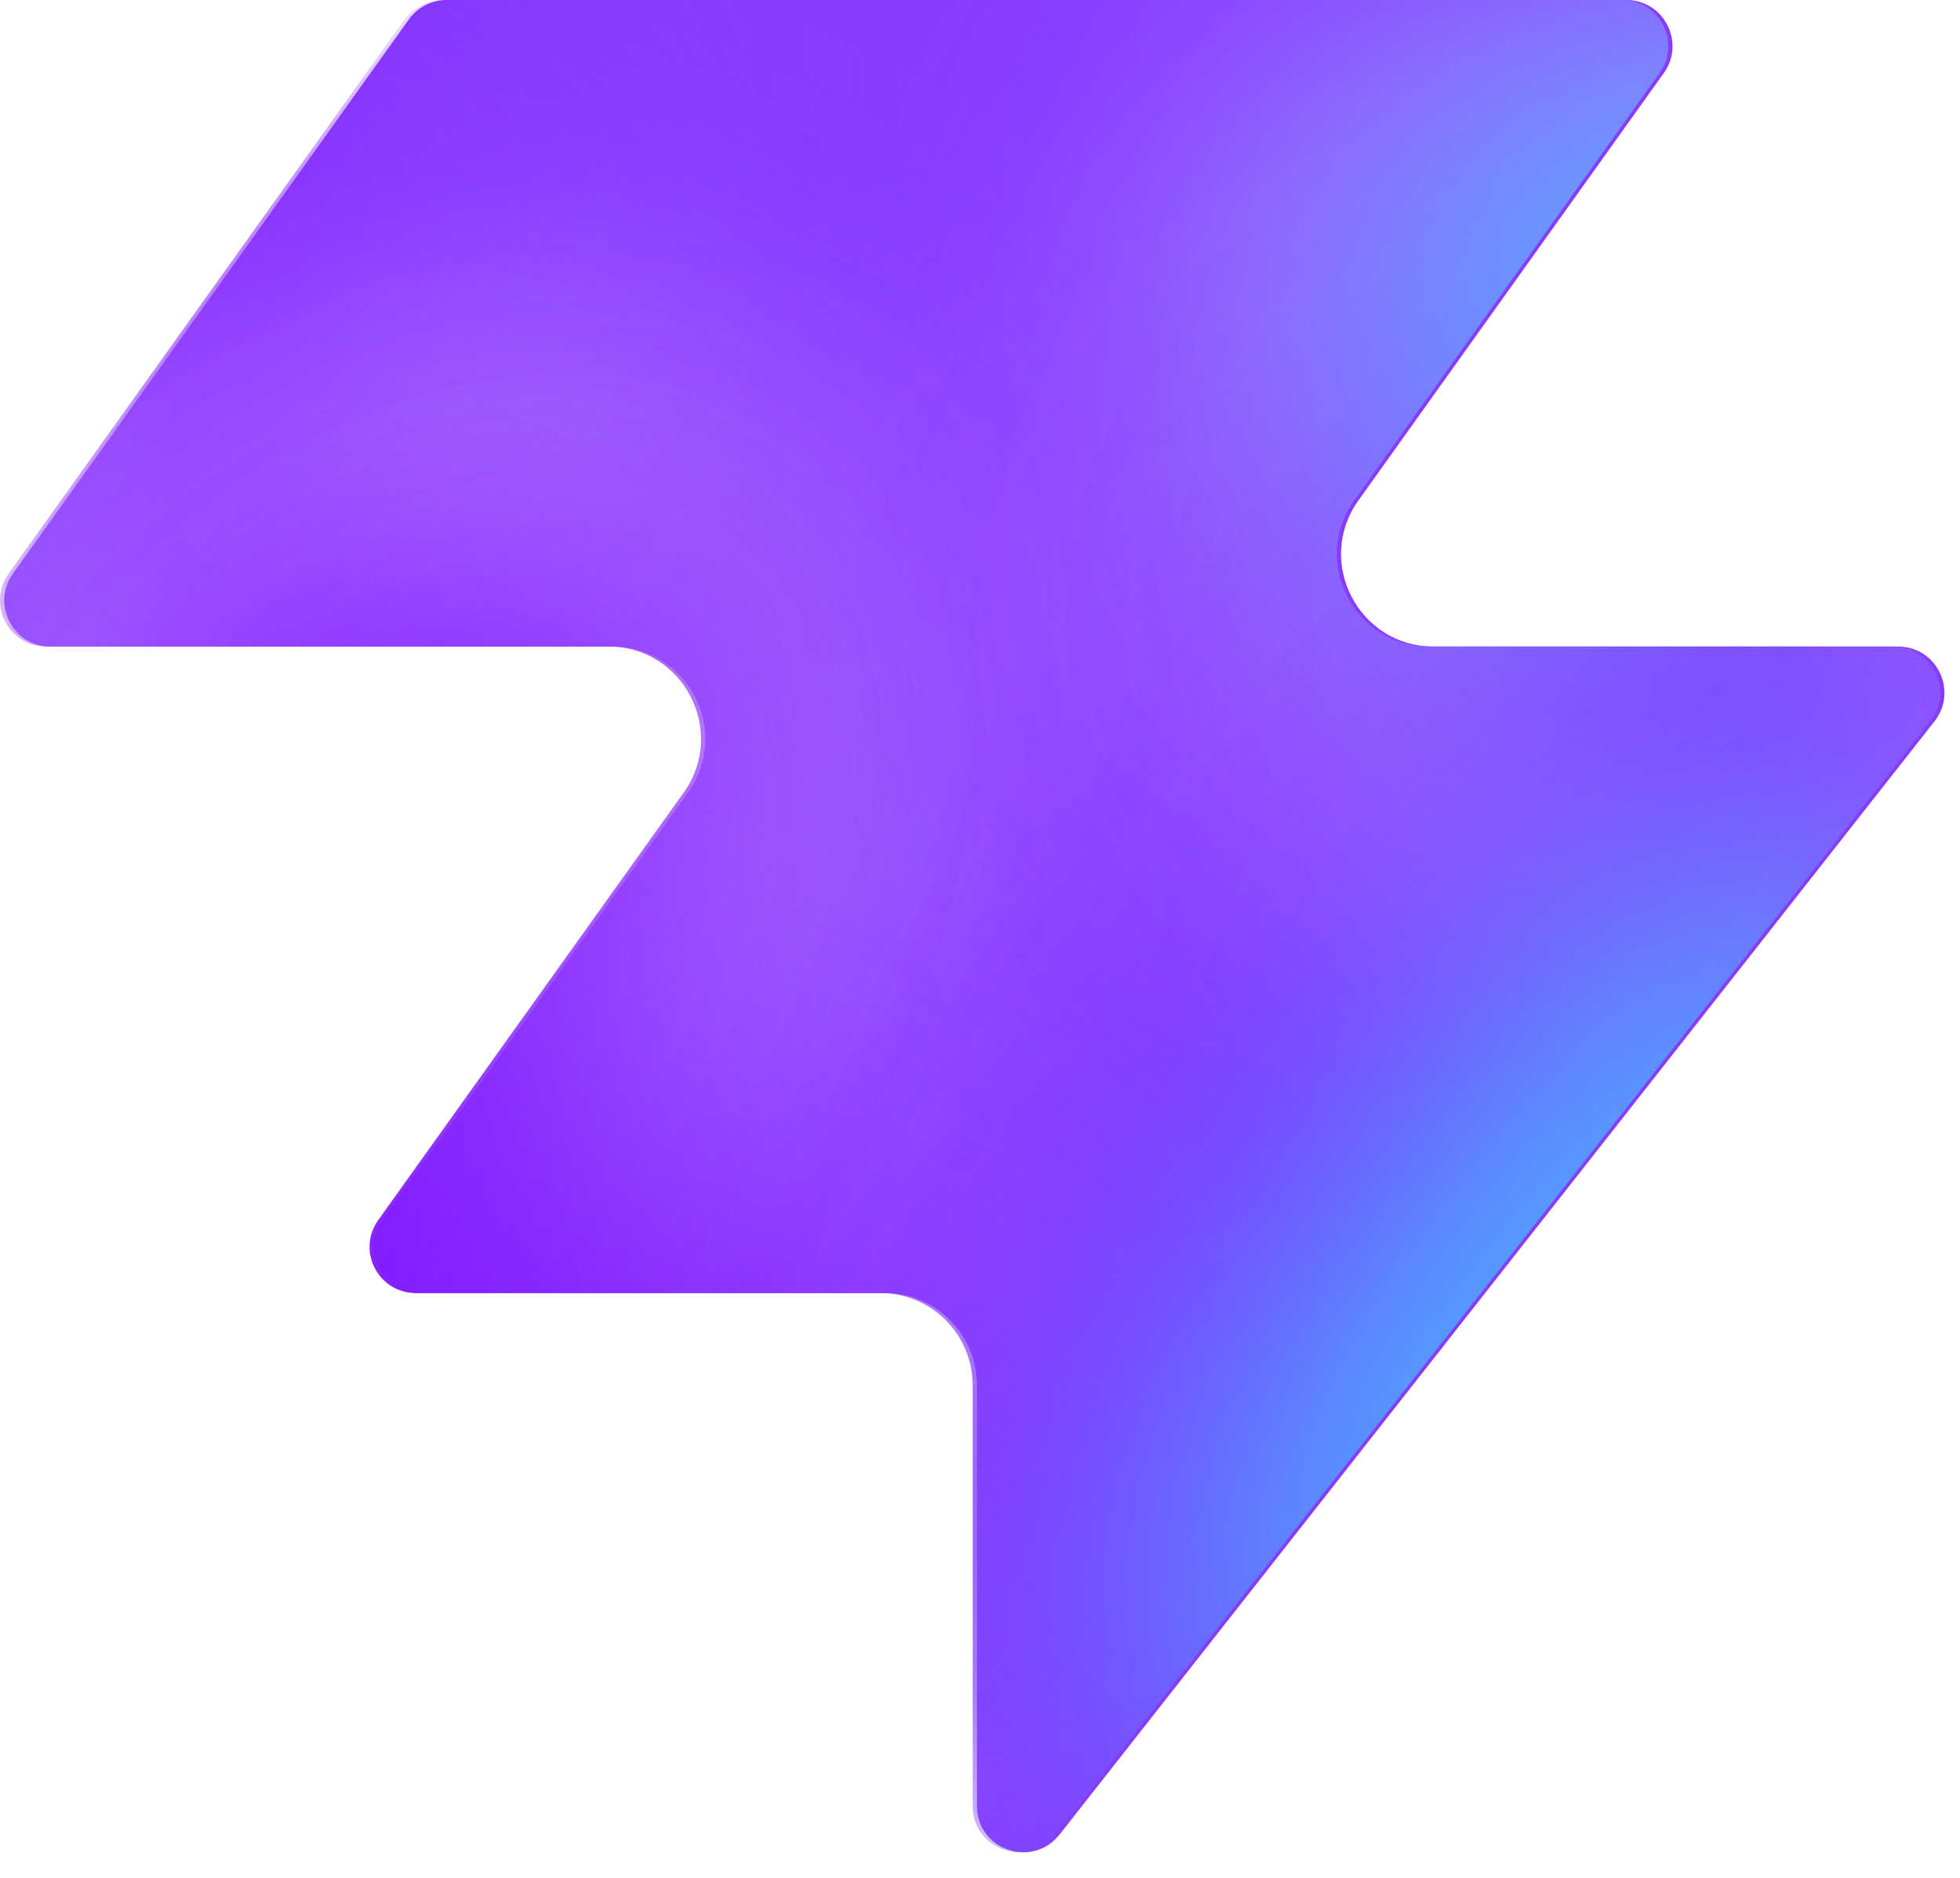
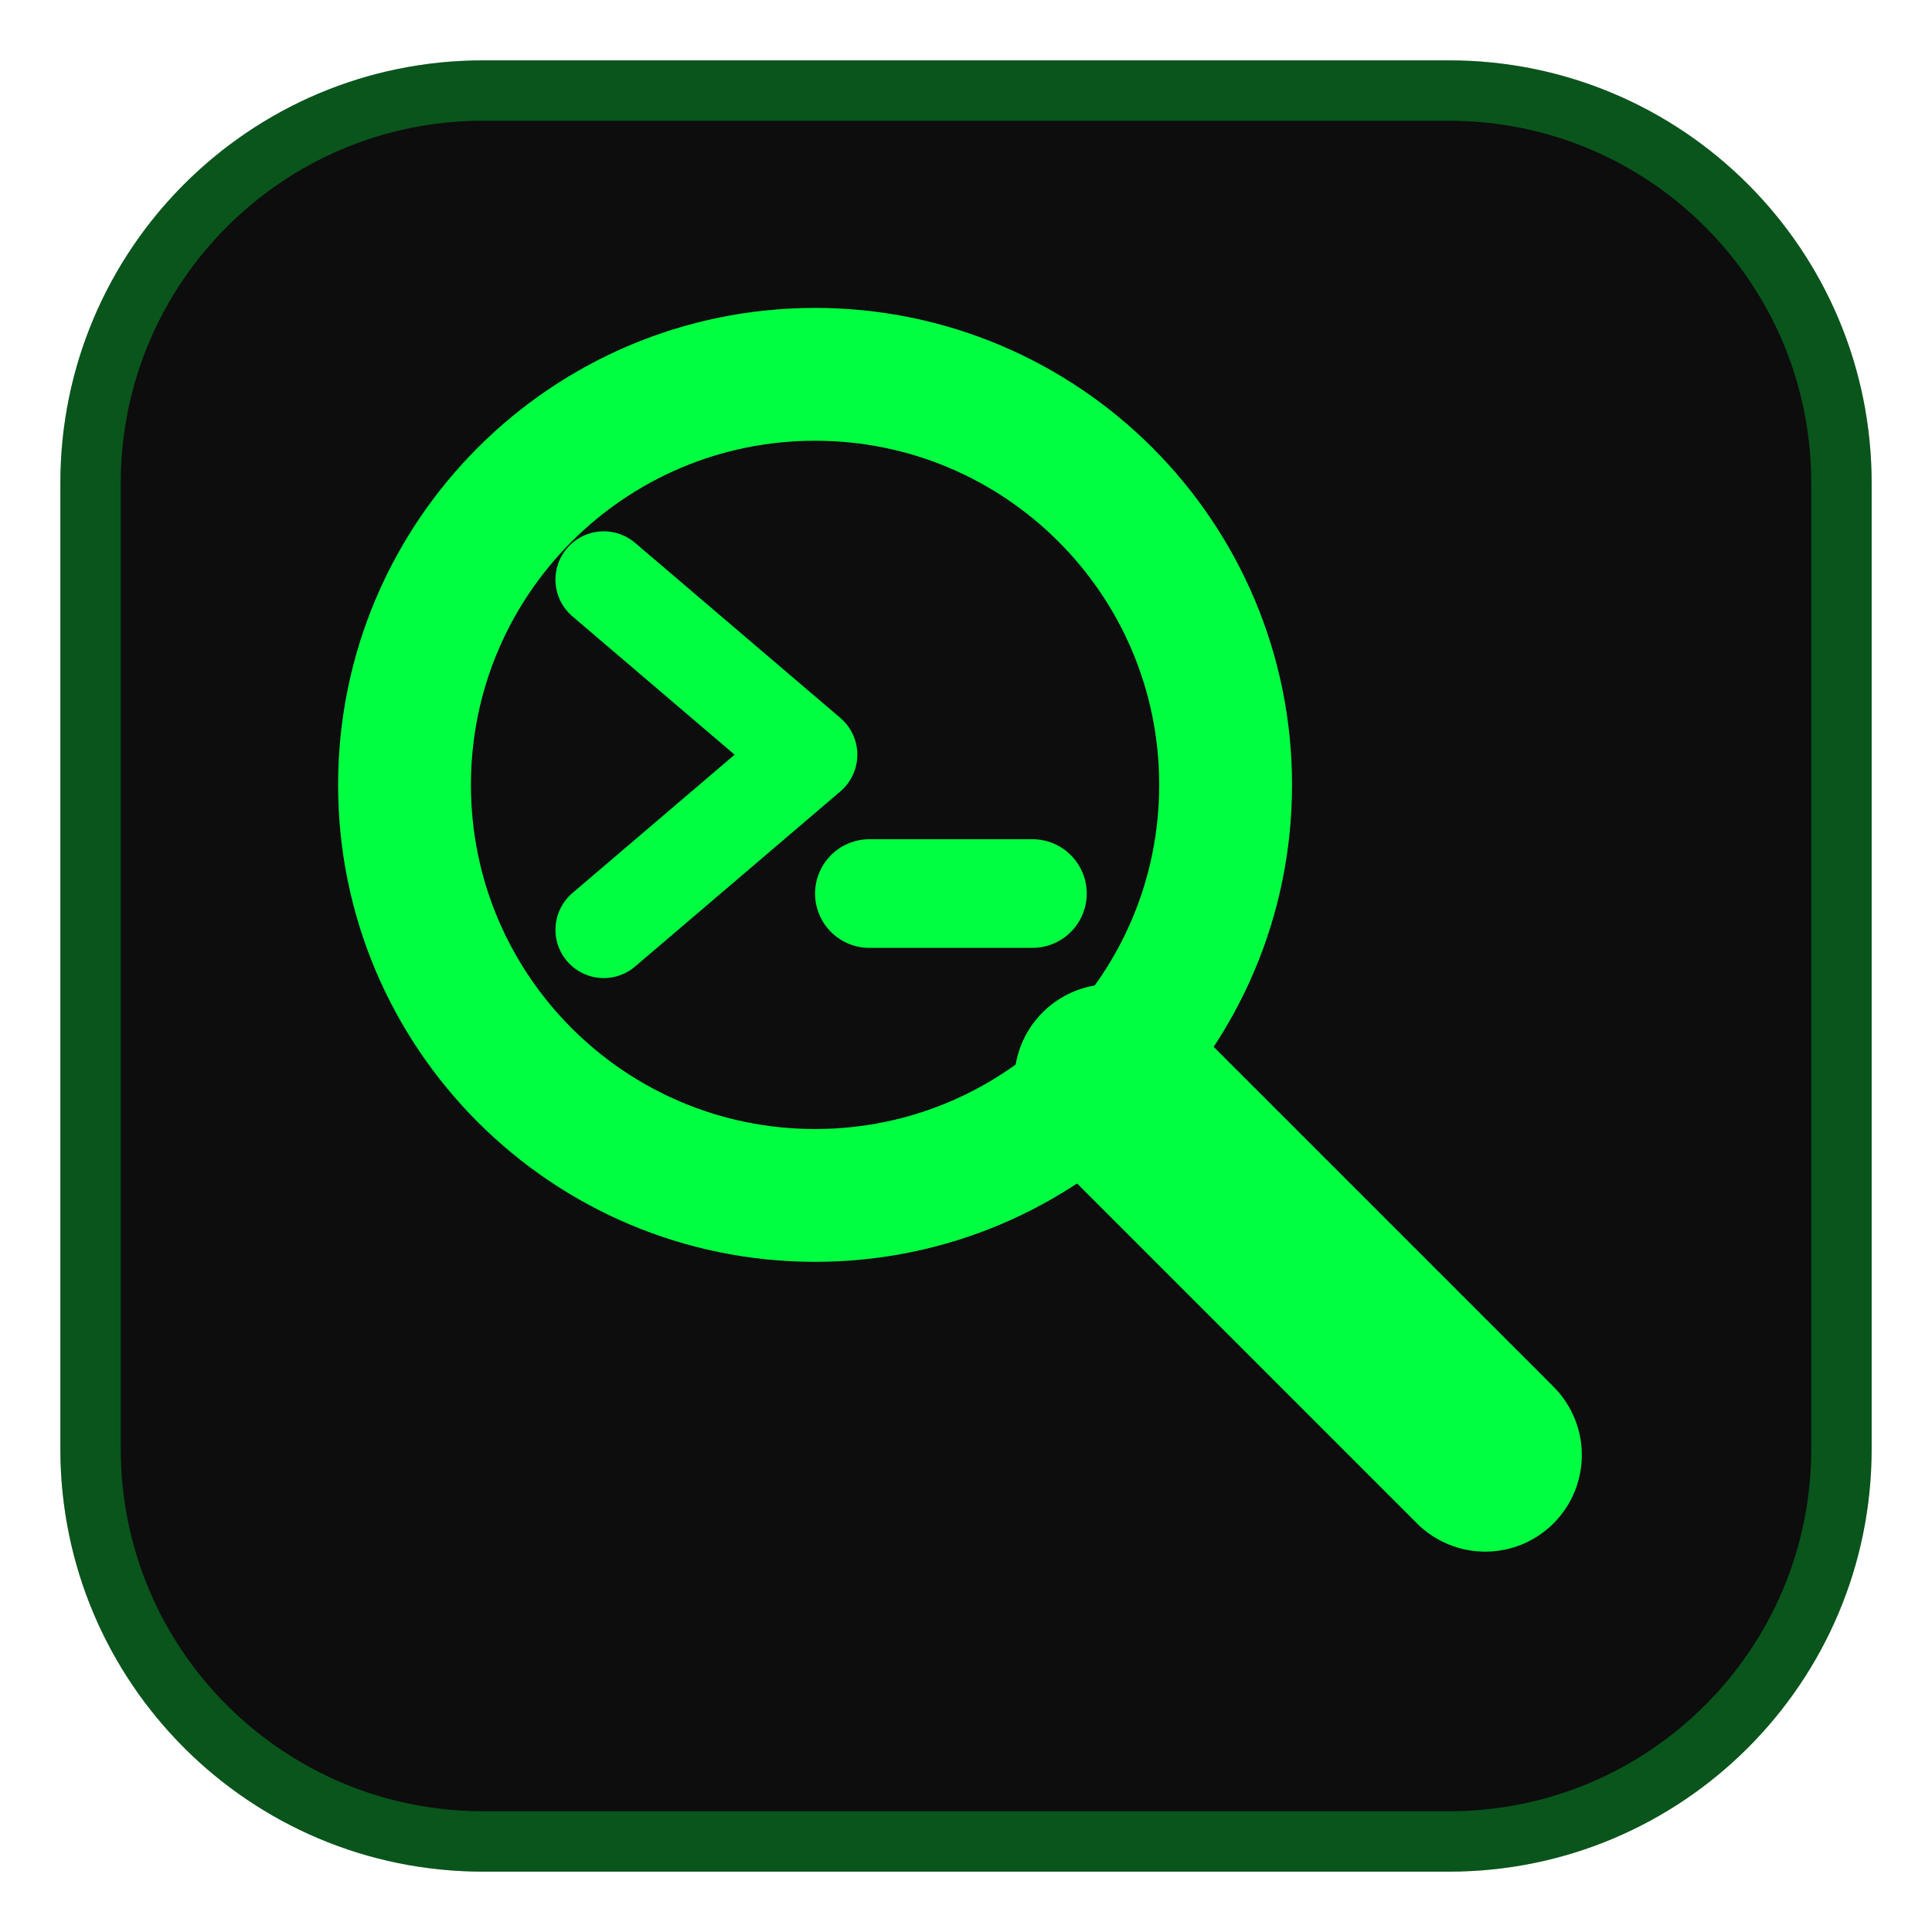
- <svg xmlns="http://www.w3.org/2000/svg" width="48" height="46" fill="none" viewBox="0 0 48 46">
-   <path fill="#863bff" d="M25.946 44.938c-.664.845-2.021.375-2.021-.698V33.937a2.26 2.26 0 0 0-2.262-2.262H10.287c-.92 0-1.456-1.04-.92-1.788l7.48-10.471c1.07-1.497 0-3.578-1.842-3.578H1.237c-.92 0-1.456-1.04-.92-1.788L10.013.474c.214-.297.556-.474.92-.474h28.894c.92 0 1.456 1.04.92 1.788l-7.48 10.471c-1.07 1.498 0 3.579 1.842 3.579h11.377c.943 0 1.473 1.088.89 1.83L25.947 44.94z" style="fill:#863bff;fill:color(display-p3 .525 .23 1);fill-opacity:1" />
-   <mask id="a" width="48" height="46" x="0" y="0" maskUnits="userSpaceOnUse" style="mask-type:alpha">
-     <path fill="#000" d="M25.842 44.938c-.664.844-2.021.375-2.021-.698V33.937a2.26 2.26 0 0 0-2.262-2.262H10.183c-.92 0-1.456-1.04-.92-1.788l7.48-10.471c1.07-1.498 0-3.579-1.842-3.579H1.133c-.92 0-1.456-1.04-.92-1.787L9.91.473c.214-.297.556-.474.92-.474h28.894c.92 0 1.456 1.04.92 1.788l-7.48 10.471c-1.07 1.498 0 3.578 1.842 3.578h11.377c.943 0 1.473 1.088.89 1.832L25.843 44.94z" style="fill:#000;fill-opacity:1" />
-   </mask>
-   <g mask="url(#a)">
-     <g filter="url(#b)">
-       <ellipse cx="5.508" cy="14.704" fill="#ede6ff" rx="5.508" ry="14.704" style="fill:#ede6ff;fill:color(display-p3 .927 .903 1);fill-opacity:1" transform="matrix(.00324 1 1 -.00324 -4.47 31.516)" />
-     </g>
-     <g filter="url(#c)">
-       <ellipse cx="10.399" cy="29.851" fill="#ede6ff" rx="10.399" ry="29.851" style="fill:#ede6ff;fill:color(display-p3 .927 .903 1);fill-opacity:1" transform="matrix(.00324 1 1 -.00324 -39.328 7.883)" />
-     </g>
-     <g filter="url(#d)">
-       <ellipse cx="5.508" cy="30.487" fill="#7e14ff" rx="5.508" ry="30.487" style="fill:#7e14ff;fill:color(display-p3 .492 .077 1);fill-opacity:1" transform="rotate(89.814 -25.913 -14.639)scale(1 -1)" />
-     </g>
-     <g filter="url(#e)">
-       <ellipse cx="5.508" cy="30.599" fill="#7e14ff" rx="5.508" ry="30.599" style="fill:#7e14ff;fill:color(display-p3 .492 .077 1);fill-opacity:1" transform="rotate(89.814 -32.644 -3.334)scale(1 -1)" />
-     </g>
-     <g filter="url(#f)">
-       <ellipse cx="5.508" cy="30.599" fill="#7e14ff" rx="5.508" ry="30.599" style="fill:#7e14ff;fill:color(display-p3 .492 .077 1);fill-opacity:1" transform="matrix(.00324 1 1 -.00324 -34.34 30.47)" />
-     </g>
-     <g filter="url(#g)">
-       <ellipse cx="14.072" cy="22.078" fill="#ede6ff" rx="14.072" ry="22.078" style="fill:#ede6ff;fill:color(display-p3 .927 .903 1);fill-opacity:1" transform="rotate(93.35 24.506 48.493)scale(-1 1)" />
-     </g>
-     <g filter="url(#h)">
-       <ellipse cx="3.47" cy="21.501" fill="#7e14ff" rx="3.47" ry="21.501" style="fill:#7e14ff;fill:color(display-p3 .492 .077 1);fill-opacity:1" transform="rotate(89.009 28.708 47.59)scale(-1 1)" />
-     </g>
-     <g filter="url(#i)">
-       <ellipse cx="3.47" cy="21.501" fill="#7e14ff" rx="3.47" ry="21.501" style="fill:#7e14ff;fill:color(display-p3 .492 .077 1);fill-opacity:1" transform="rotate(89.009 28.708 47.59)scale(-1 1)" />
-     </g>
-     <g filter="url(#j)">
-       <ellipse cx=".387" cy="8.972" fill="#7e14ff" rx="4.407" ry="29.108" style="fill:#7e14ff;fill:color(display-p3 .492 .077 1);fill-opacity:1" transform="rotate(39.51 .387 8.972)" />
-     </g>
-     <g filter="url(#k)">
-       <ellipse cx="47.523" cy="-6.092" fill="#7e14ff" rx="4.407" ry="29.108" style="fill:#7e14ff;fill:color(display-p3 .492 .077 1);fill-opacity:1" transform="rotate(37.892 47.523 -6.092)" />
-     </g>
-     <g filter="url(#l)">
-       <ellipse cx="41.412" cy="6.333" fill="#47bfff" rx="5.971" ry="9.665" style="fill:#47bfff;fill:color(display-p3 .28 .748 1);fill-opacity:1" transform="rotate(37.892 41.412 6.333)" />
-     </g>
-     <g filter="url(#m)">
-       <ellipse cx="-1.879" cy="38.332" fill="#7e14ff" rx="4.407" ry="29.108" style="fill:#7e14ff;fill:color(display-p3 .492 .077 1);fill-opacity:1" transform="rotate(37.892 -1.88 38.332)" />
-     </g>
-     <g filter="url(#n)">
-       <ellipse cx="-1.879" cy="38.332" fill="#7e14ff" rx="4.407" ry="29.108" style="fill:#7e14ff;fill:color(display-p3 .492 .077 1);fill-opacity:1" transform="rotate(37.892 -1.88 38.332)" />
-     </g>
-     <g filter="url(#o)">
-       <ellipse cx="35.651" cy="29.907" fill="#7e14ff" rx="4.407" ry="29.108" style="fill:#7e14ff;fill:color(display-p3 .492 .077 1);fill-opacity:1" transform="rotate(37.892 35.651 29.907)" />
-     </g>
-     <g filter="url(#p)">
-       <ellipse cx="38.418" cy="32.4" fill="#47bfff" rx="5.971" ry="15.297" style="fill:#47bfff;fill:color(display-p3 .28 .748 1);fill-opacity:1" transform="rotate(37.892 38.418 32.4)" />
-     </g>
-   </g>
-   <defs>
-     <filter id="b" width="60.045" height="41.654" x="-19.77" y="16.149" color-interpolation-filters="sRGB" filterUnits="userSpaceOnUse">
-       <feFlood flood-opacity="0" result="BackgroundImageFix" />
-       <feBlend in="SourceGraphic" in2="BackgroundImageFix" result="shape" />
-       <feGaussianBlur result="effect1_foregroundBlur_2002_17158" stdDeviation="7.659" />
-     </filter>
-     <filter id="c" width="90.34" height="51.437" x="-54.613" y="-7.533" color-interpolation-filters="sRGB" filterUnits="userSpaceOnUse">
-       <feFlood flood-opacity="0" result="BackgroundImageFix" />
-       <feBlend in="SourceGraphic" in2="BackgroundImageFix" result="shape" />
-       <feGaussianBlur result="effect1_foregroundBlur_2002_17158" stdDeviation="7.659" />
-     </filter>
-     <filter id="d" width="79.355" height="29.4" x="-49.64" y="2.03" color-interpolation-filters="sRGB" filterUnits="userSpaceOnUse">
-       <feFlood flood-opacity="0" result="BackgroundImageFix" />
-       <feBlend in="SourceGraphic" in2="BackgroundImageFix" result="shape" />
-       <feGaussianBlur result="effect1_foregroundBlur_2002_17158" stdDeviation="4.596" />
-     </filter>
-     <filter id="e" width="79.579" height="29.4" x="-45.045" y="20.029" color-interpolation-filters="sRGB" filterUnits="userSpaceOnUse">
-       <feFlood flood-opacity="0" result="BackgroundImageFix" />
-       <feBlend in="SourceGraphic" in2="BackgroundImageFix" result="shape" />
-       <feGaussianBlur result="effect1_foregroundBlur_2002_17158" stdDeviation="4.596" />
-     </filter>
-     <filter id="f" width="79.579" height="29.4" x="-43.513" y="21.178" color-interpolation-filters="sRGB" filterUnits="userSpaceOnUse">
-       <feFlood flood-opacity="0" result="BackgroundImageFix" />
-       <feBlend in="SourceGraphic" in2="BackgroundImageFix" result="shape" />
-       <feGaussianBlur result="effect1_foregroundBlur_2002_17158" stdDeviation="4.596" />
-     </filter>
-     <filter id="g" width="74.749" height="58.852" x="15.756" y="-17.901" color-interpolation-filters="sRGB" filterUnits="userSpaceOnUse">
-       <feFlood flood-opacity="0" result="BackgroundImageFix" />
-       <feBlend in="SourceGraphic" in2="BackgroundImageFix" result="shape" />
-       <feGaussianBlur result="effect1_foregroundBlur_2002_17158" stdDeviation="7.659" />
-     </filter>
-     <filter id="h" width="61.377" height="25.362" x="23.548" y="2.284" color-interpolation-filters="sRGB" filterUnits="userSpaceOnUse">
-       <feFlood flood-opacity="0" result="BackgroundImageFix" />
-       <feBlend in="SourceGraphic" in2="BackgroundImageFix" result="shape" />
-       <feGaussianBlur result="effect1_foregroundBlur_2002_17158" stdDeviation="4.596" />
-     </filter>
-     <filter id="i" width="61.377" height="25.362" x="23.548" y="2.284" color-interpolation-filters="sRGB" filterUnits="userSpaceOnUse">
-       <feFlood flood-opacity="0" result="BackgroundImageFix" />
-       <feBlend in="SourceGraphic" in2="BackgroundImageFix" result="shape" />
-       <feGaussianBlur result="effect1_foregroundBlur_2002_17158" stdDeviation="4.596" />
-     </filter>
-     <filter id="j" width="56.045" height="63.649" x="-27.636" y="-22.853" color-interpolation-filters="sRGB" filterUnits="userSpaceOnUse">
-       <feFlood flood-opacity="0" result="BackgroundImageFix" />
-       <feBlend in="SourceGraphic" in2="BackgroundImageFix" result="shape" />
-       <feGaussianBlur result="effect1_foregroundBlur_2002_17158" stdDeviation="4.596" />
-     </filter>
-     <filter id="k" width="54.814" height="64.646" x="20.116" y="-38.415" color-interpolation-filters="sRGB" filterUnits="userSpaceOnUse">
-       <feFlood flood-opacity="0" result="BackgroundImageFix" />
-       <feBlend in="SourceGraphic" in2="BackgroundImageFix" result="shape" />
-       <feGaussianBlur result="effect1_foregroundBlur_2002_17158" stdDeviation="4.596" />
-     </filter>
-     <filter id="l" width="33.541" height="35.313" x="24.641" y="-11.323" color-interpolation-filters="sRGB" filterUnits="userSpaceOnUse">
-       <feFlood flood-opacity="0" result="BackgroundImageFix" />
-       <feBlend in="SourceGraphic" in2="BackgroundImageFix" result="shape" />
-       <feGaussianBlur result="effect1_foregroundBlur_2002_17158" stdDeviation="4.596" />
-     </filter>
-     <filter id="m" width="54.814" height="64.646" x="-29.286" y="6.009" color-interpolation-filters="sRGB" filterUnits="userSpaceOnUse">
-       <feFlood flood-opacity="0" result="BackgroundImageFix" />
-       <feBlend in="SourceGraphic" in2="BackgroundImageFix" result="shape" />
-       <feGaussianBlur result="effect1_foregroundBlur_2002_17158" stdDeviation="4.596" />
-     </filter>
-     <filter id="n" width="54.814" height="64.646" x="-29.286" y="6.009" color-interpolation-filters="sRGB" filterUnits="userSpaceOnUse">
-       <feFlood flood-opacity="0" result="BackgroundImageFix" />
-       <feBlend in="SourceGraphic" in2="BackgroundImageFix" result="shape" />
-       <feGaussianBlur result="effect1_foregroundBlur_2002_17158" stdDeviation="4.596" />
-     </filter>
-     <filter id="o" width="54.814" height="64.646" x="8.244" y="-2.416" color-interpolation-filters="sRGB" filterUnits="userSpaceOnUse">
-       <feFlood flood-opacity="0" result="BackgroundImageFix" />
-       <feBlend in="SourceGraphic" in2="BackgroundImageFix" result="shape" />
-       <feGaussianBlur result="effect1_foregroundBlur_2002_17158" stdDeviation="4.596" />
-     </filter>
-     <filter id="p" width="39.409" height="43.623" x="18.713" y="10.588" color-interpolation-filters="sRGB" filterUnits="userSpaceOnUse">
-       <feFlood flood-opacity="0" result="BackgroundImageFix" />
-       <feBlend in="SourceGraphic" in2="BackgroundImageFix" result="shape" />
-       <feGaussianBlur result="effect1_foregroundBlur_2002_17158" stdDeviation="4.596" />
-     </filter>
-   </defs>
+ <svg xmlns="http://www.w3.org/2000/svg" width="32" height="32" viewBox="0 0 32 32" fill="none">
+   <rect x="1" y="1" width="30" height="30" rx="7" fill="#0d0d0d" />
+   <rect x="1.5" y="1.5" width="29" height="29" rx="6.5" stroke="#00ff41" stroke-opacity="0.3" stroke-width="1" />
+   <circle cx="13.5" cy="13" r="6.8" stroke="#00ff41" stroke-width="2.2" />
+   <line x1="18.4" y1="17.9" x2="24.6" y2="24.1" stroke="#00ff41" stroke-width="3.2" stroke-linecap="round" />
+   <path d="M10 9.6 L13.4 12.5 L10 15.4" stroke="#00ff41" stroke-width="1.6" stroke-linecap="round" stroke-linejoin="round" fill="none" />
+   <line x1="14.4" y1="14.8" x2="17.1" y2="14.8" stroke="#00ff41" stroke-width="1.8" stroke-linecap="round" />
</svg>
